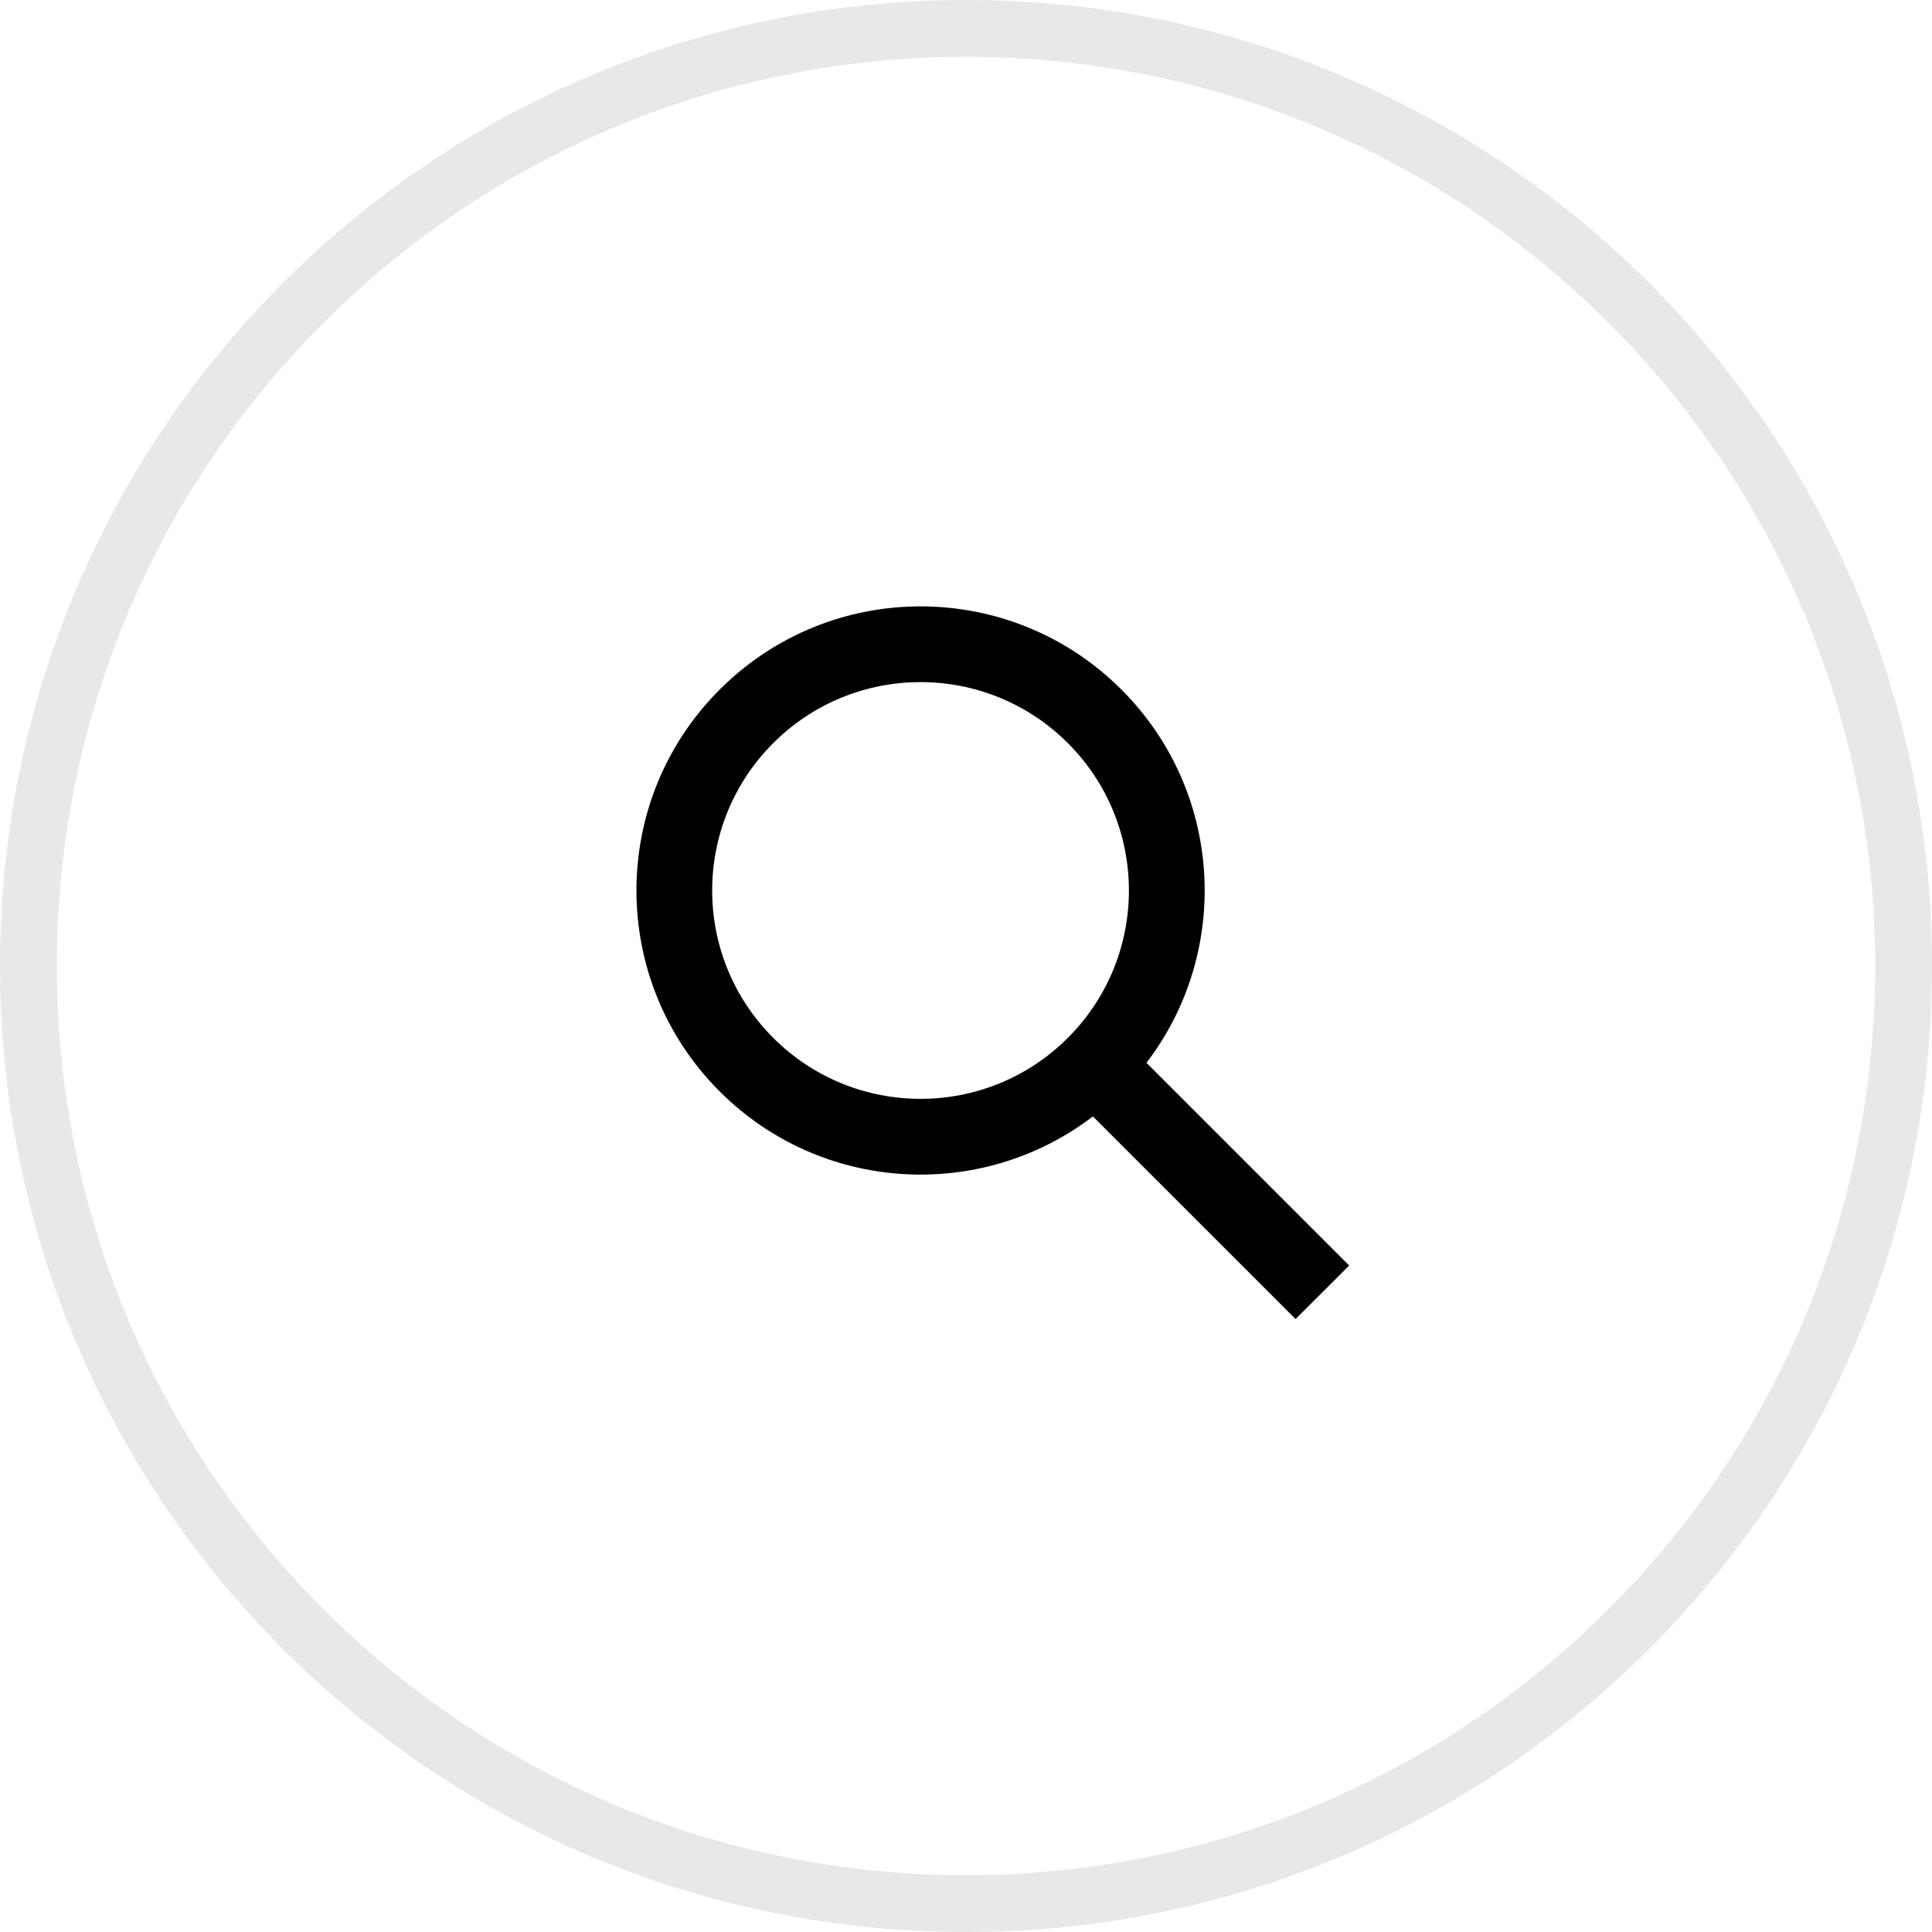
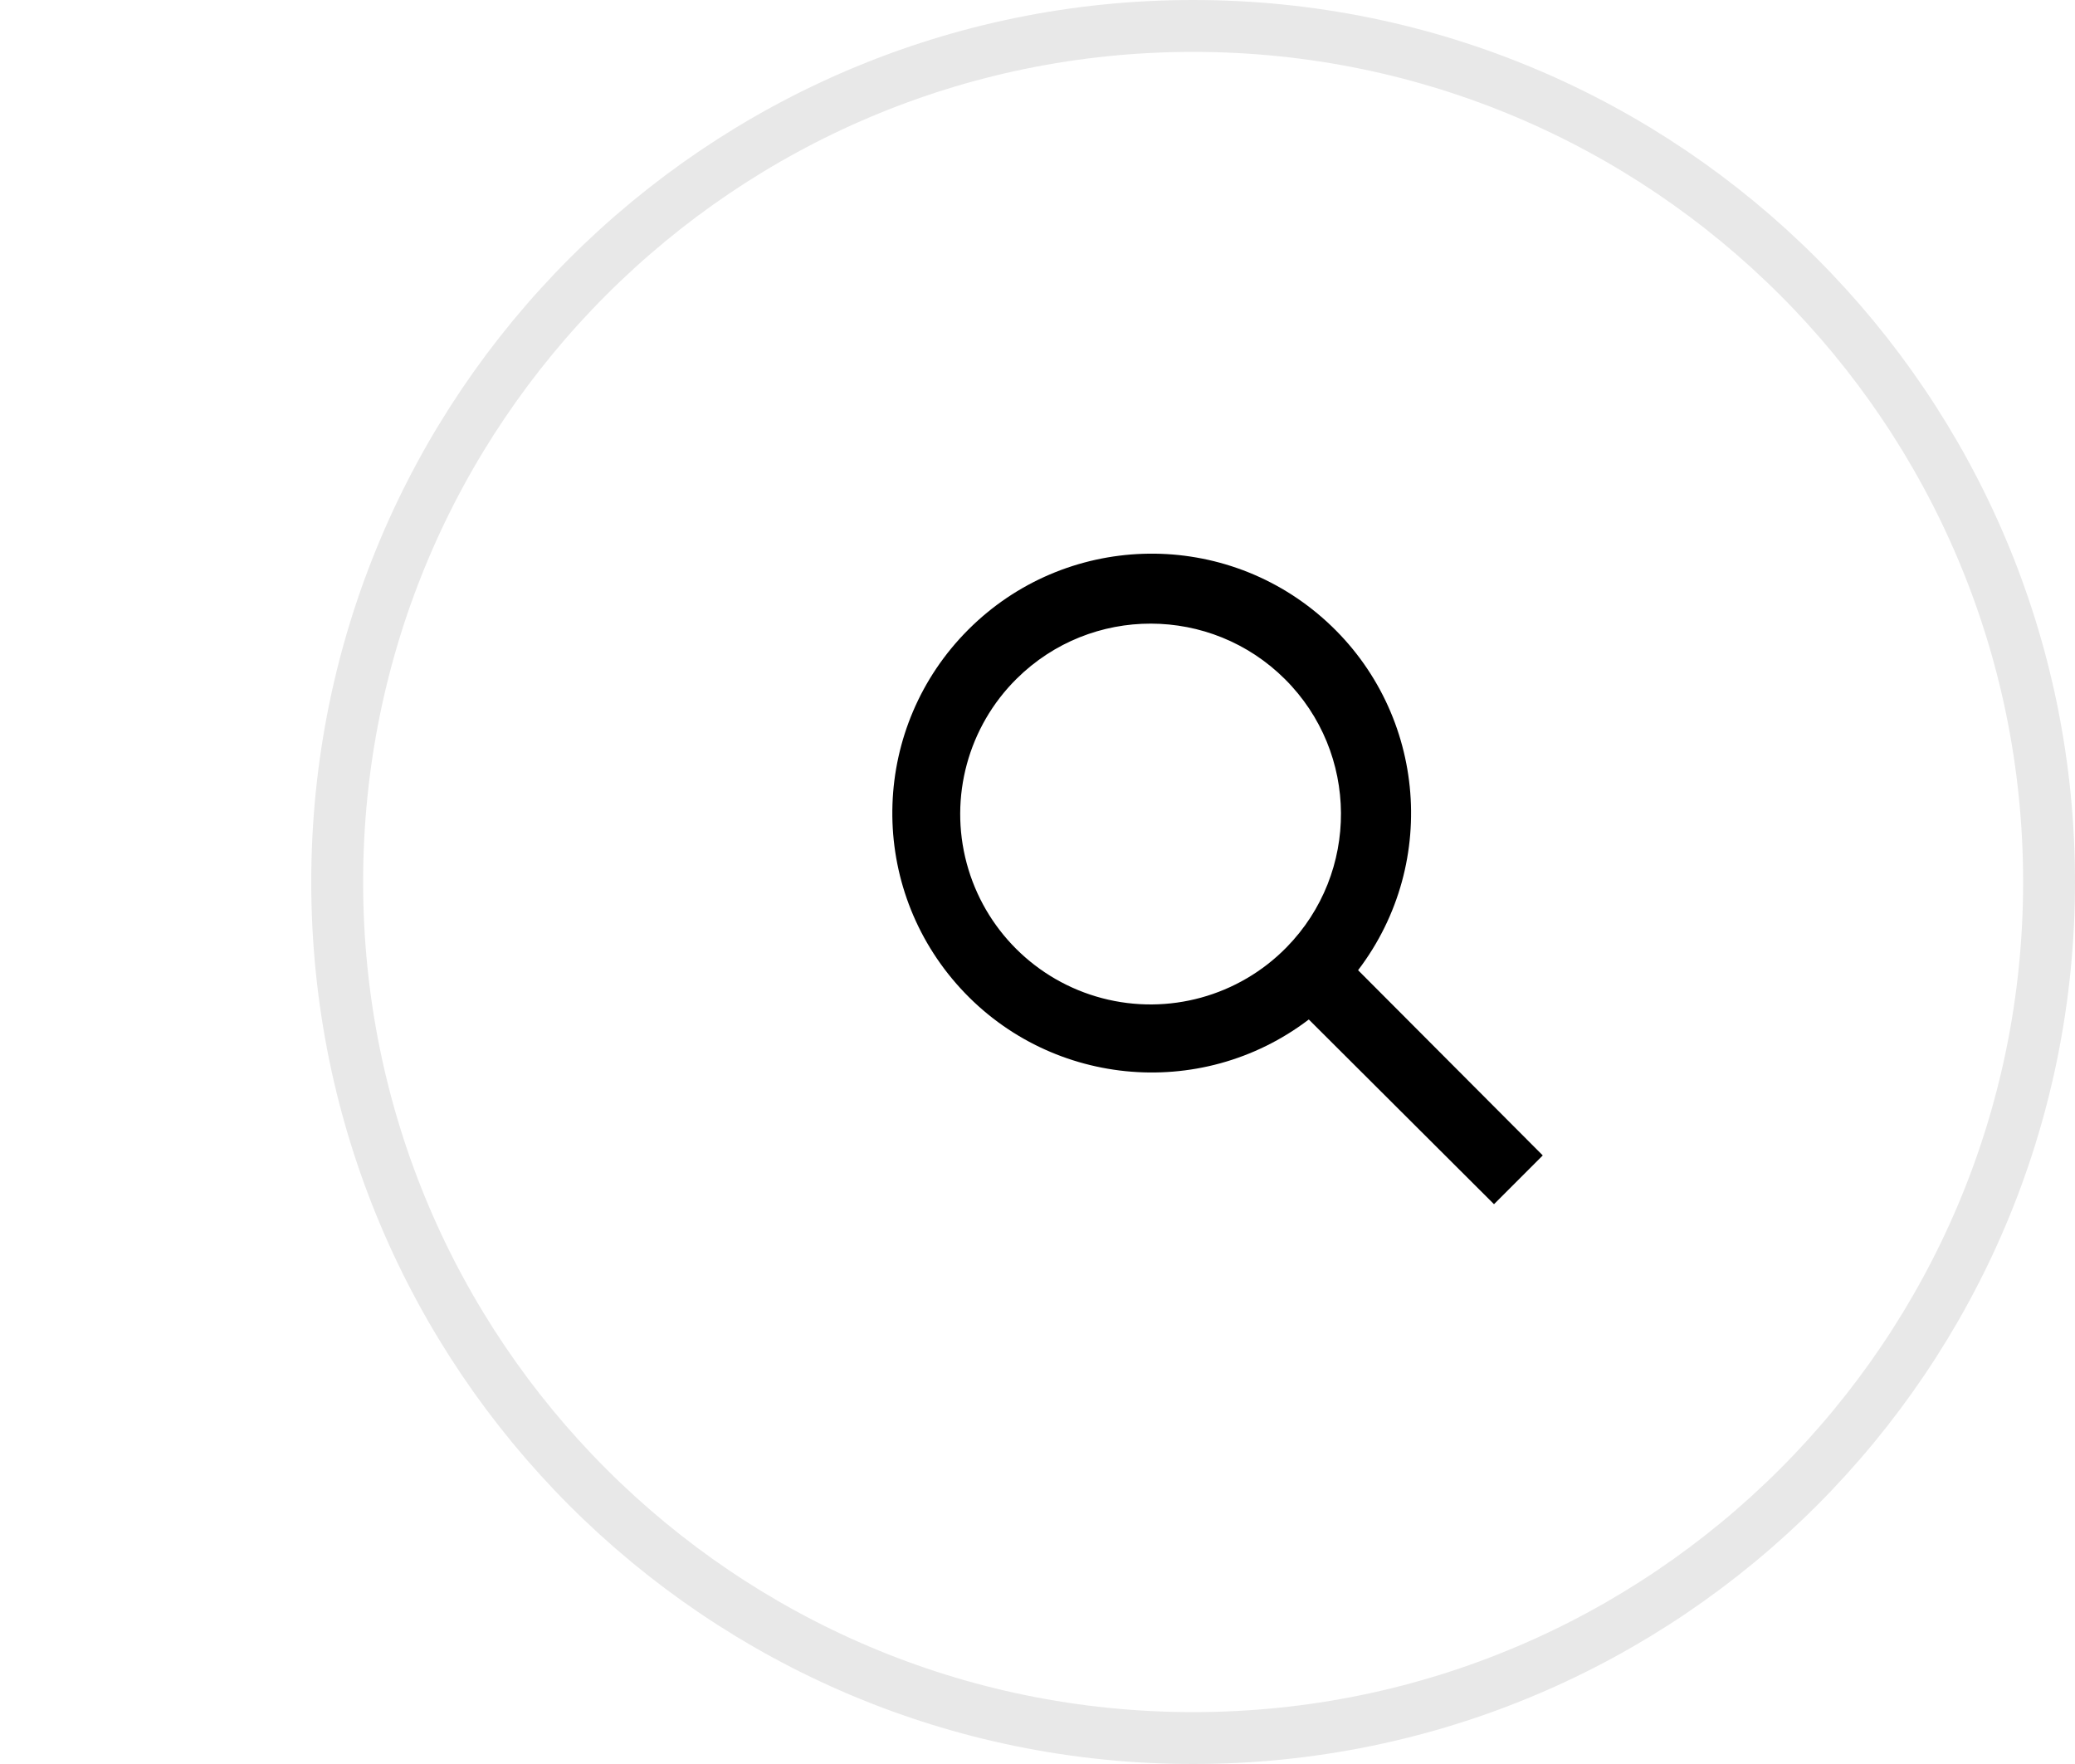
- <svg xmlns="http://www.w3.org/2000/svg" width="34" height="34" viewBox="0 0 34 34" fill="none">
-   <rect x="0.5" y="0.5" width="33" height="33" rx="16.5" stroke="#E8E8E8" />
-   <path fill-rule="evenodd" clip-rule="evenodd" d="M18.793 18.264C17.361 19.696 15.039 19.696 13.607 18.264C12.175 16.832 12.175 14.51 13.607 13.078C15.039 11.646 17.361 11.646 18.793 13.078C20.225 14.51 20.225 16.832 18.793 18.264ZM19.233 19.647C17.273 21.146 14.457 20.999 12.665 19.207C10.712 17.254 10.712 14.088 12.665 12.136C14.617 10.183 17.783 10.183 19.736 12.136C21.529 13.928 21.675 16.744 20.176 18.704L23.743 22.271L22.8 23.213L19.233 19.647Z" fill="black" />
+ <svg xmlns="http://www.w3.org/2000/svg" fill="none" viewBox="0 0 40 34">
+   <defs />
+   <rect width="33" height="33" x="6.5" y=".5" stroke="#E8E8E8" rx="16.5" />
+   <path fill="#000" fill-rule="evenodd" d="M24.8 18.26a3.67 3.67 0 11-5.2-5.18 3.67 3.67 0 015.2 5.18zm.43 1.39a5 5 0 11.95-.95l3.56 3.57-.94.94-3.57-3.56z" clip-rule="evenodd" />
</svg>
